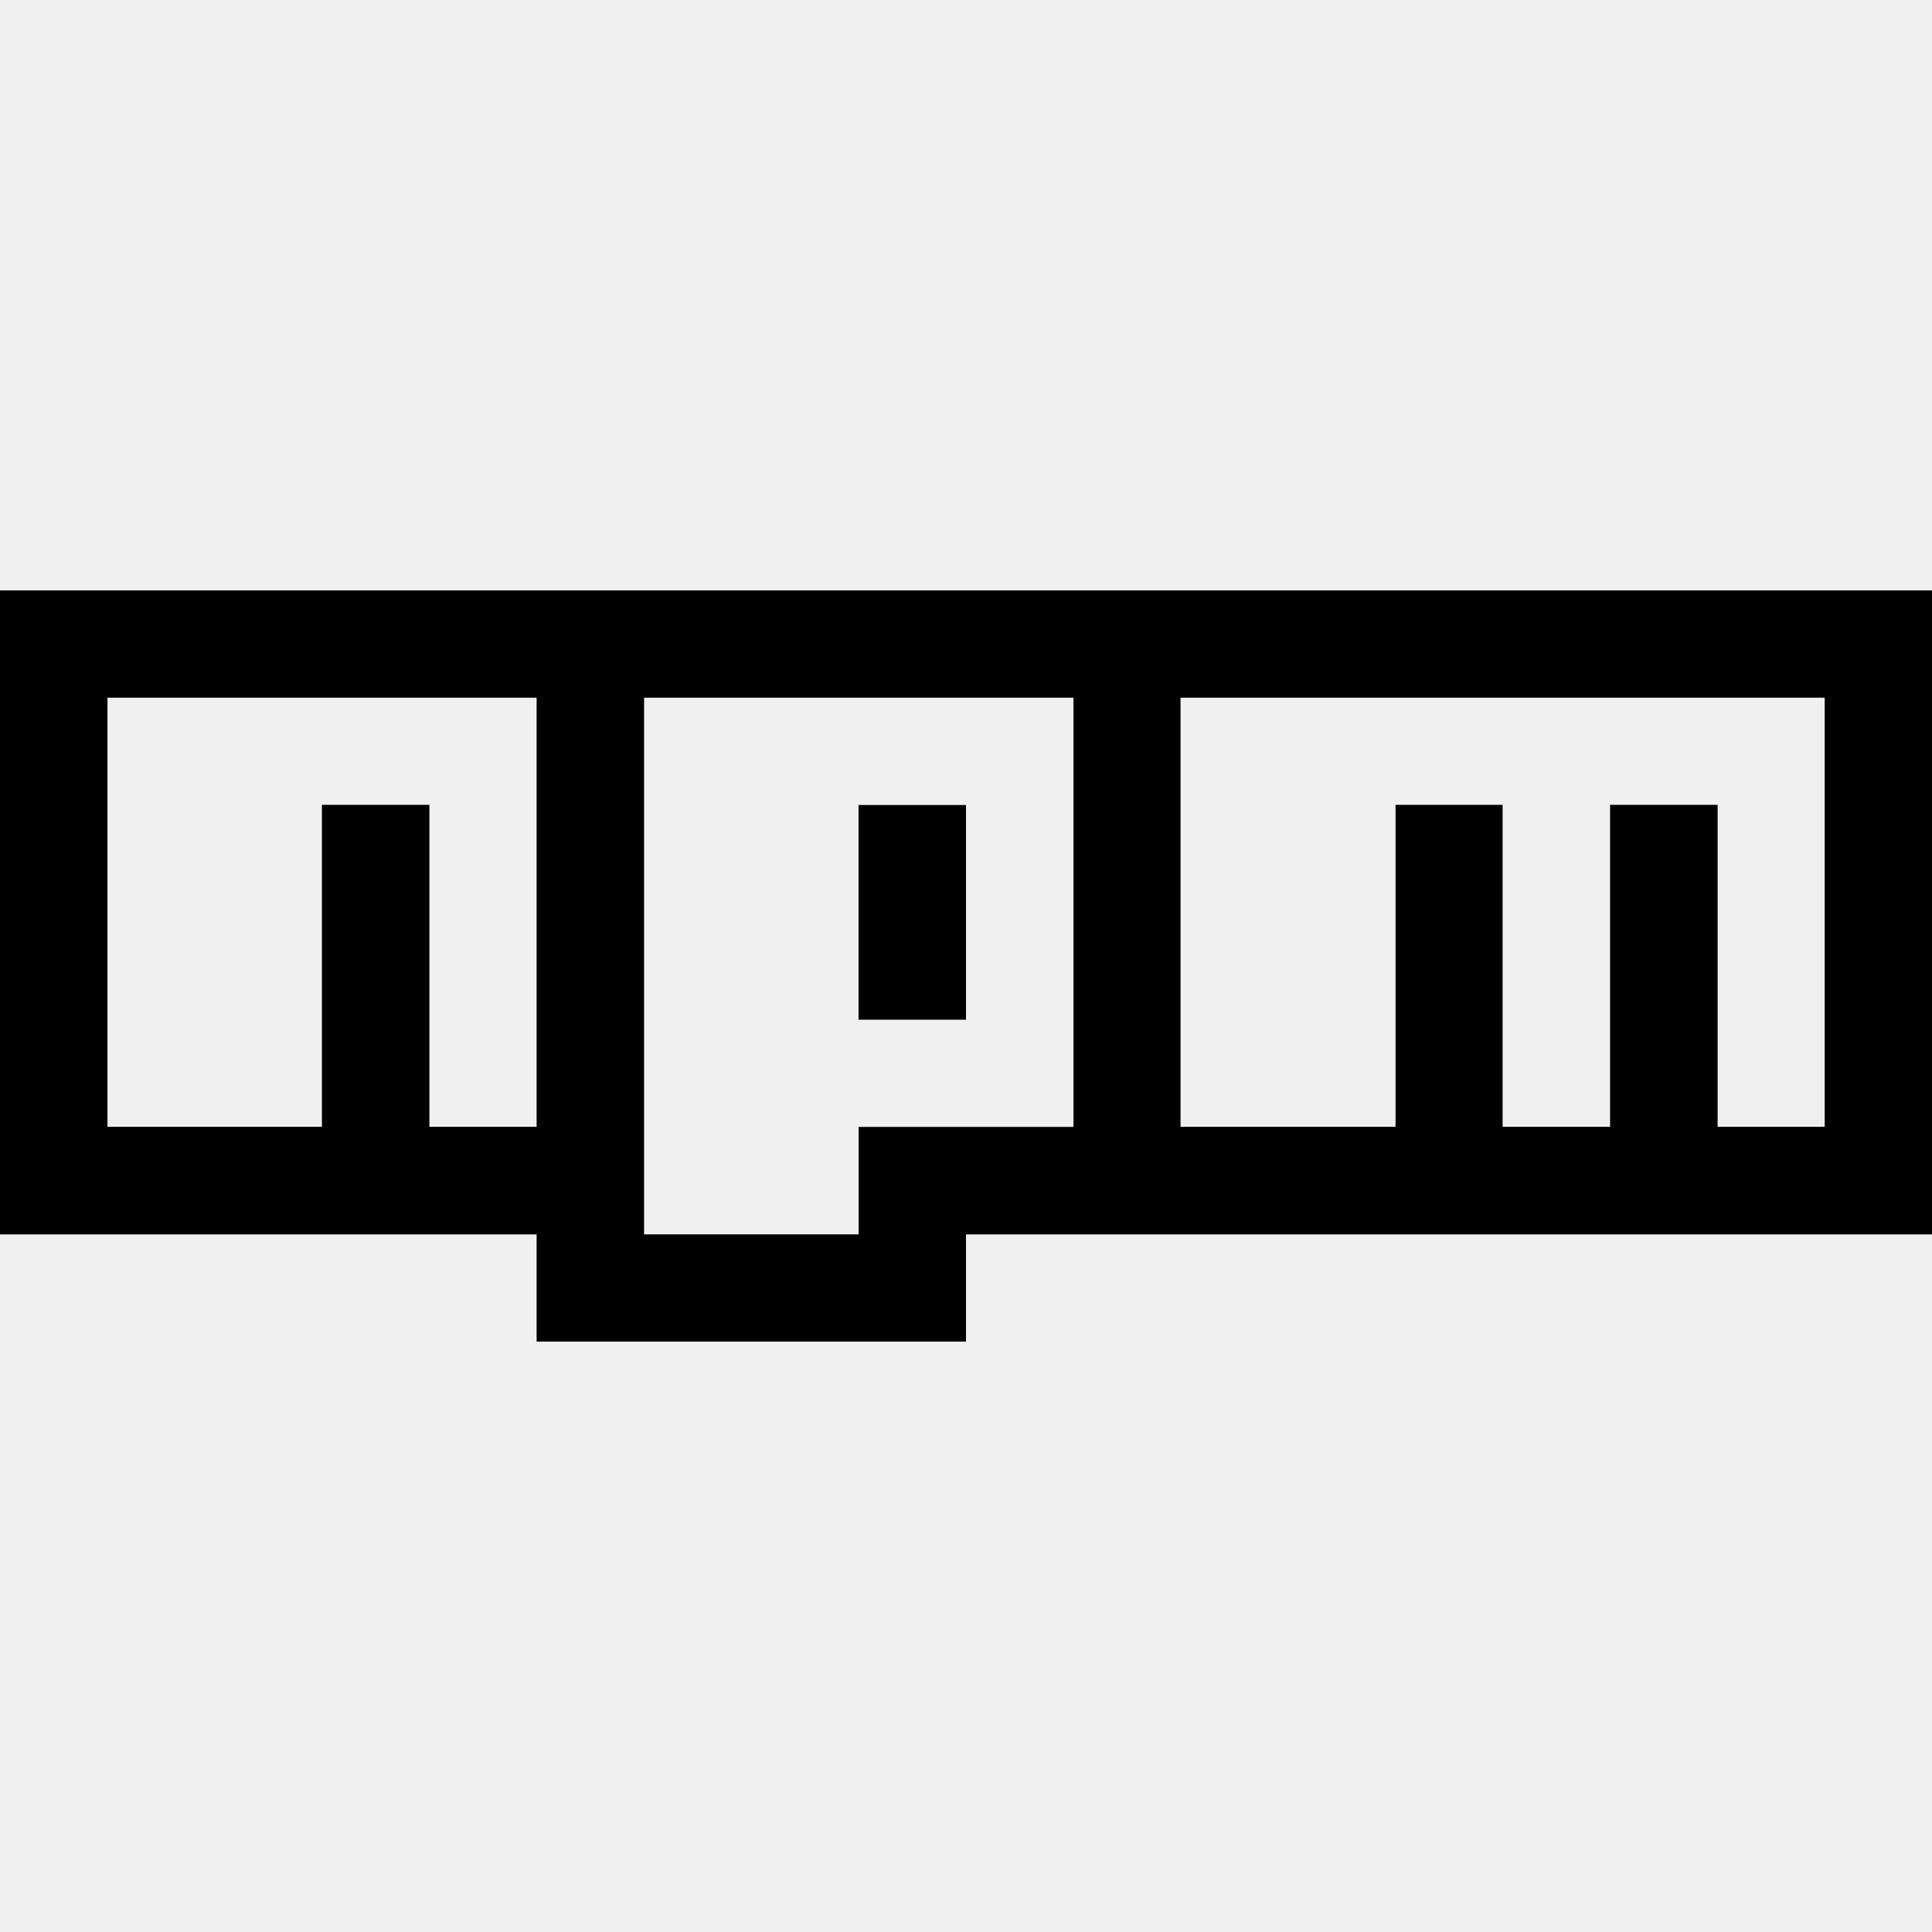
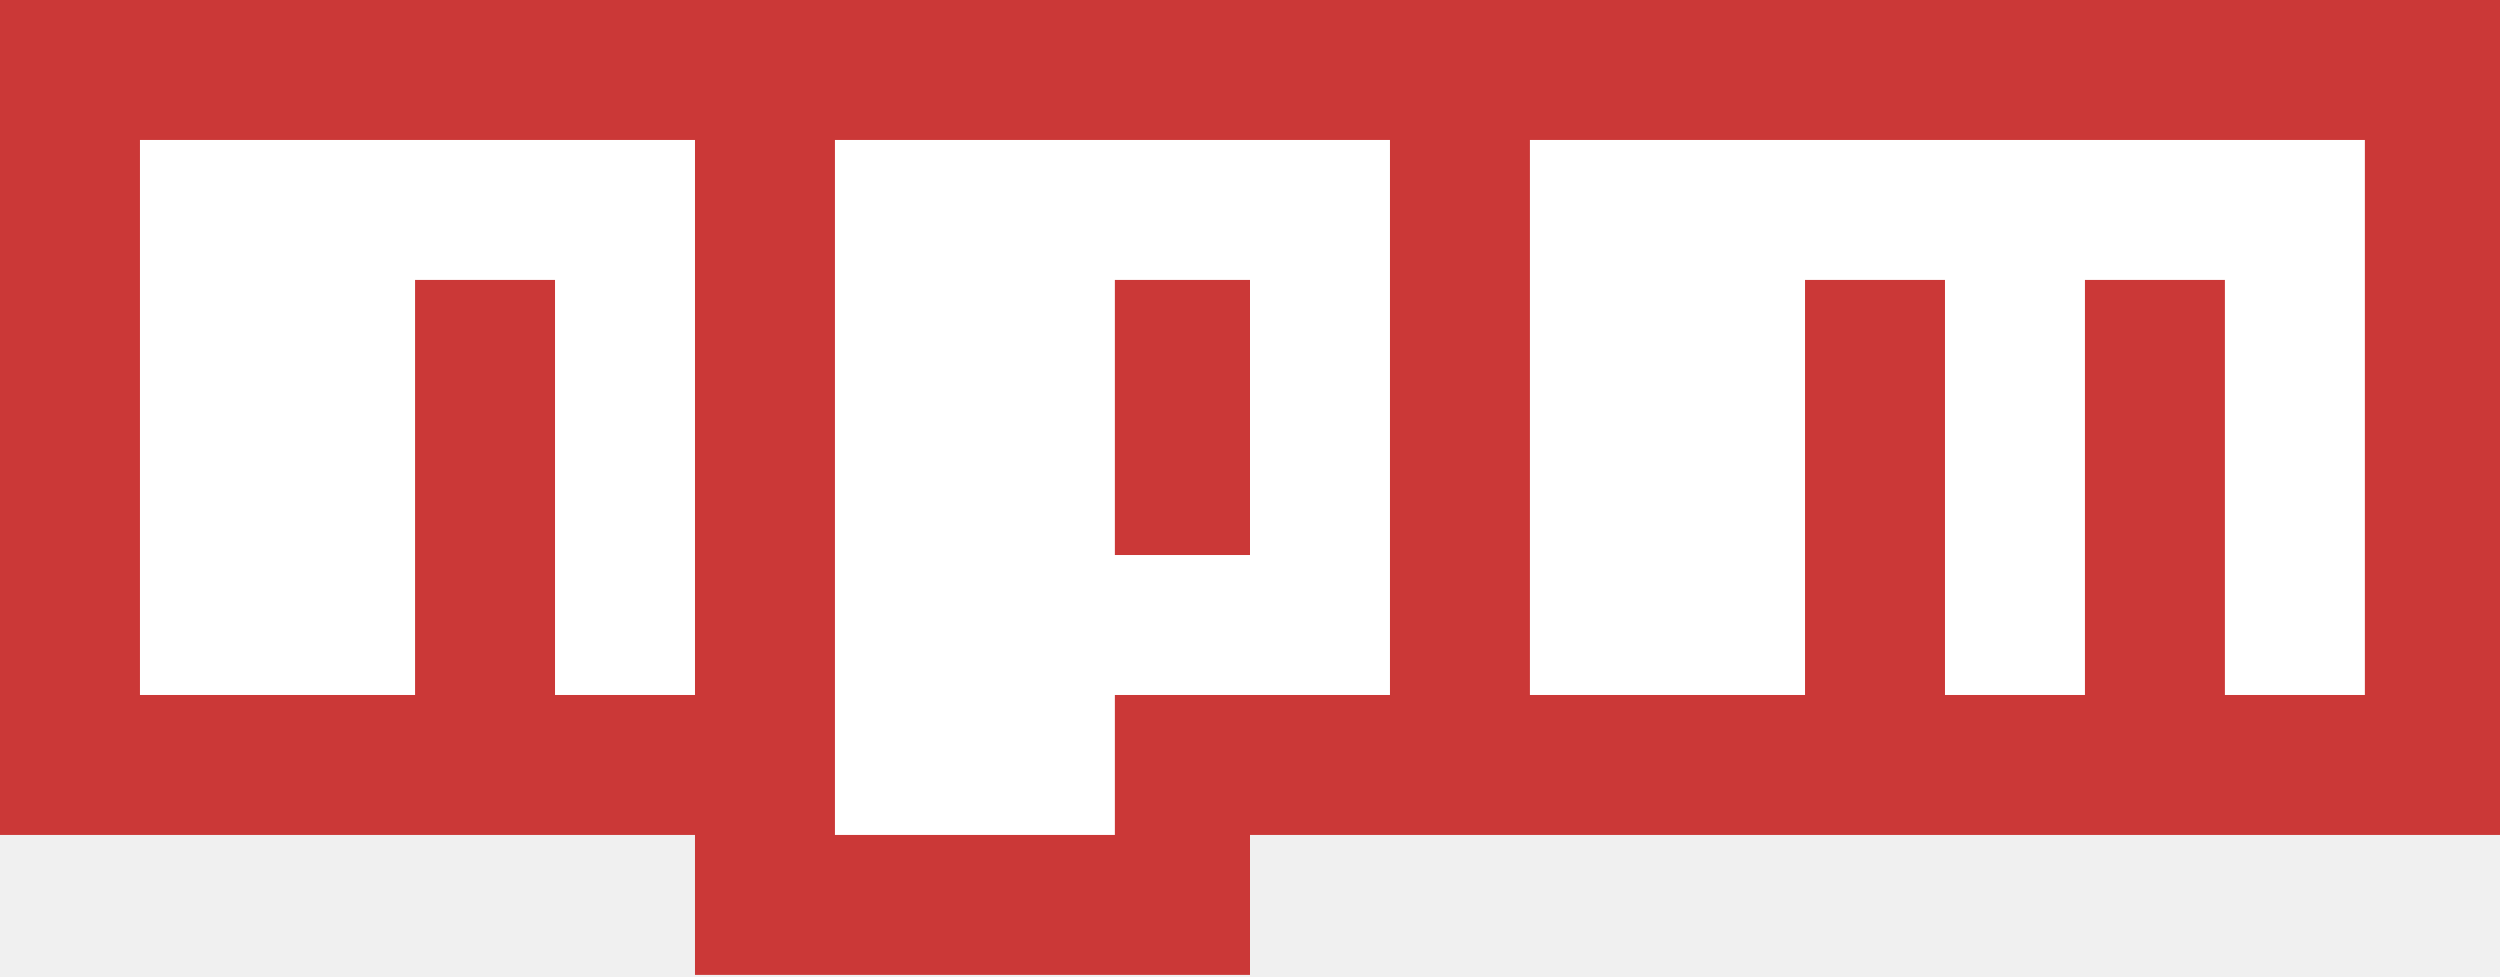
- <svg xmlns="http://www.w3.org/2000/svg" role="img" viewBox="0 0 24 24">
-   <path d="M0 7.334v8h6.666v1.332H12v-1.332h12v-8H0zm6.666 6.664H5.334v-4H3.999v4H1.335V8.667h5.331v5.331zm4 0v1.336H8.001V8.667h5.334v5.332h-2.669v-.001zm12.001 0h-1.33v-4h-1.336v4h-1.335v-4h-1.33v4h-2.671V8.667h8.002v5.331zM10.665 10H12v2.667h-1.335V10z" />
+ <svg xmlns="http://www.w3.org/2000/svg" width="256px" height="100px" viewBox="0 0 256 100" version="1.1" preserveAspectRatio="xMidYMid">
+   <g>
+     <path d="M0,0 L0,85.498 L71.166,85.498 L71.166,99.83 L128,99.83 L128,85.498 L256,85.498 L256,0 L0,0 L0,0 Z" fill="#CB3837" />
+     <path d="M42.502,14.332 L14.332,14.332 L14.332,28.664 L14.332,71.166 L42.502,71.166 L42.502,28.664 L56.834,28.664 L56.834,71.166 L71.166,71.166 L71.166,28.664 L71.166,14.332 L42.502,14.332 L42.502,14.332 Z" fill="#FFFFFF" />
+     <path d="M85.498,14.332 L85.498,68.201 L85.498,71.166 L85.498,85.498 L114.162,85.498 L114.162,71.166 L142.332,71.166 L142.332,14.332 L85.498,14.332 L85.498,14.332 Z M128,56.834 L114.162,56.834 L114.162,28.664 L128,28.664 L128,56.834 L128,56.834 Z" fill="#FFFFFF" />
+     <path d="M184.834,14.332 L156.664,14.332 L156.664,28.664 L156.664,71.166 L184.834,71.166 L184.834,28.664 L199.166,28.664 L199.166,71.166 L213.498,71.166 L213.498,28.664 L227.83,28.664 L227.83,71.166 L242.162,71.166 L242.162,28.664 L242.162,15.32 L242.162,14.332 L184.834,14.332 L184.834,14.332 Z" fill="#FFFFFF" />
+   </g>
</svg>
